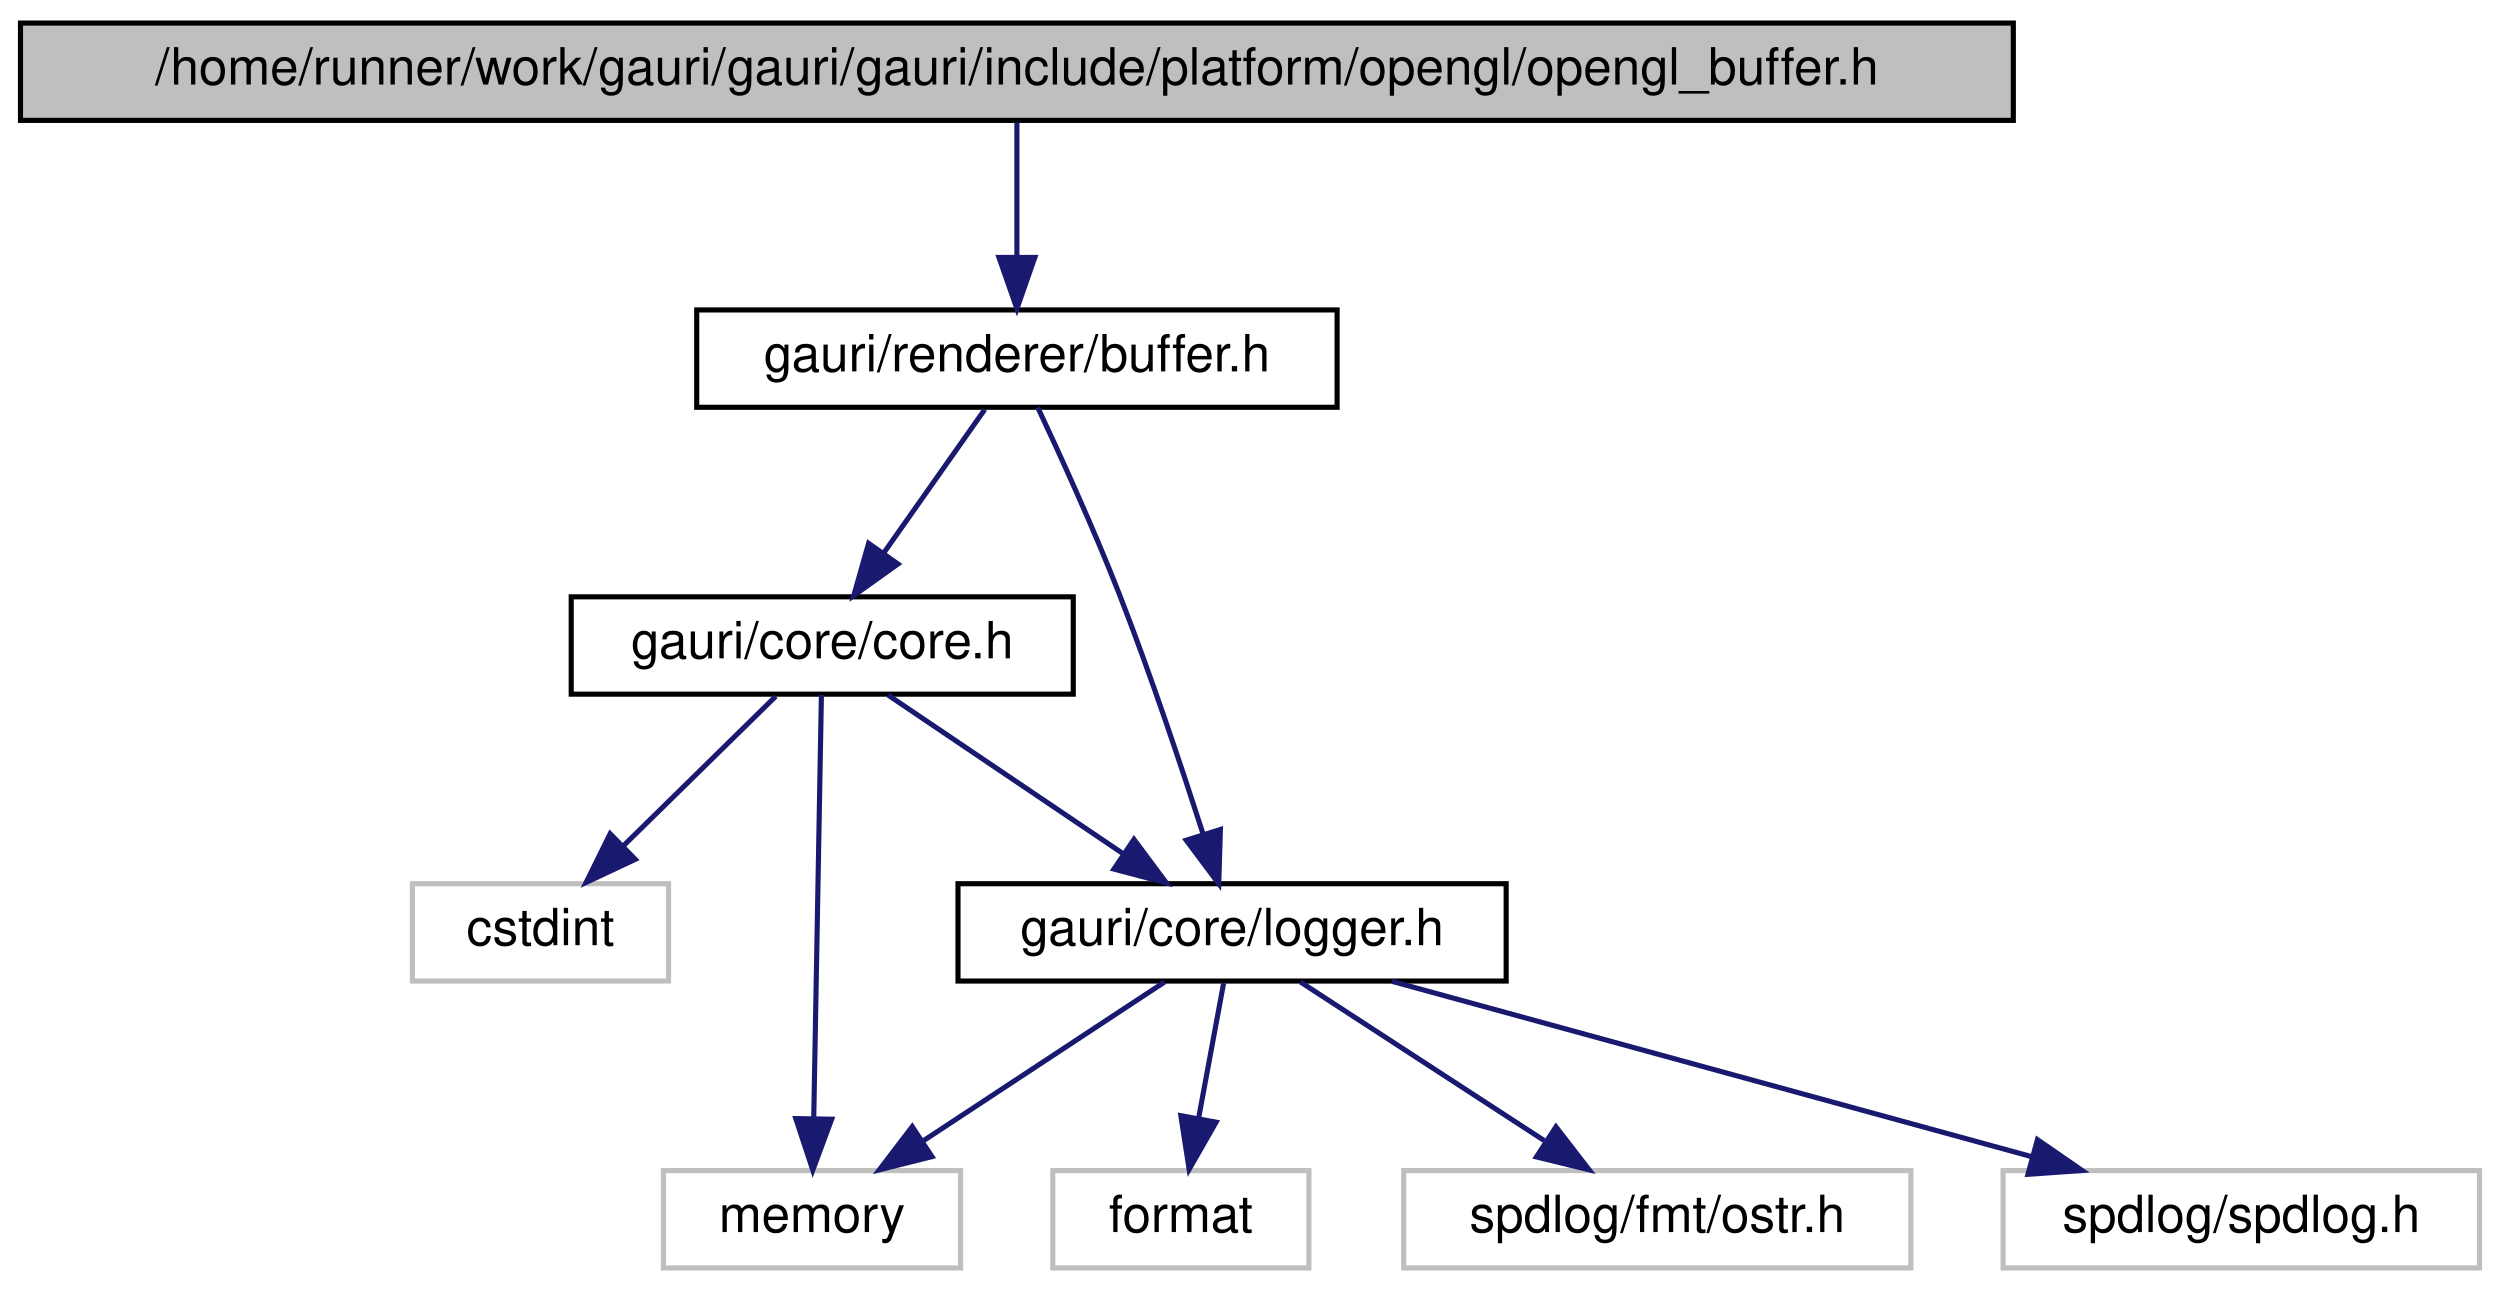
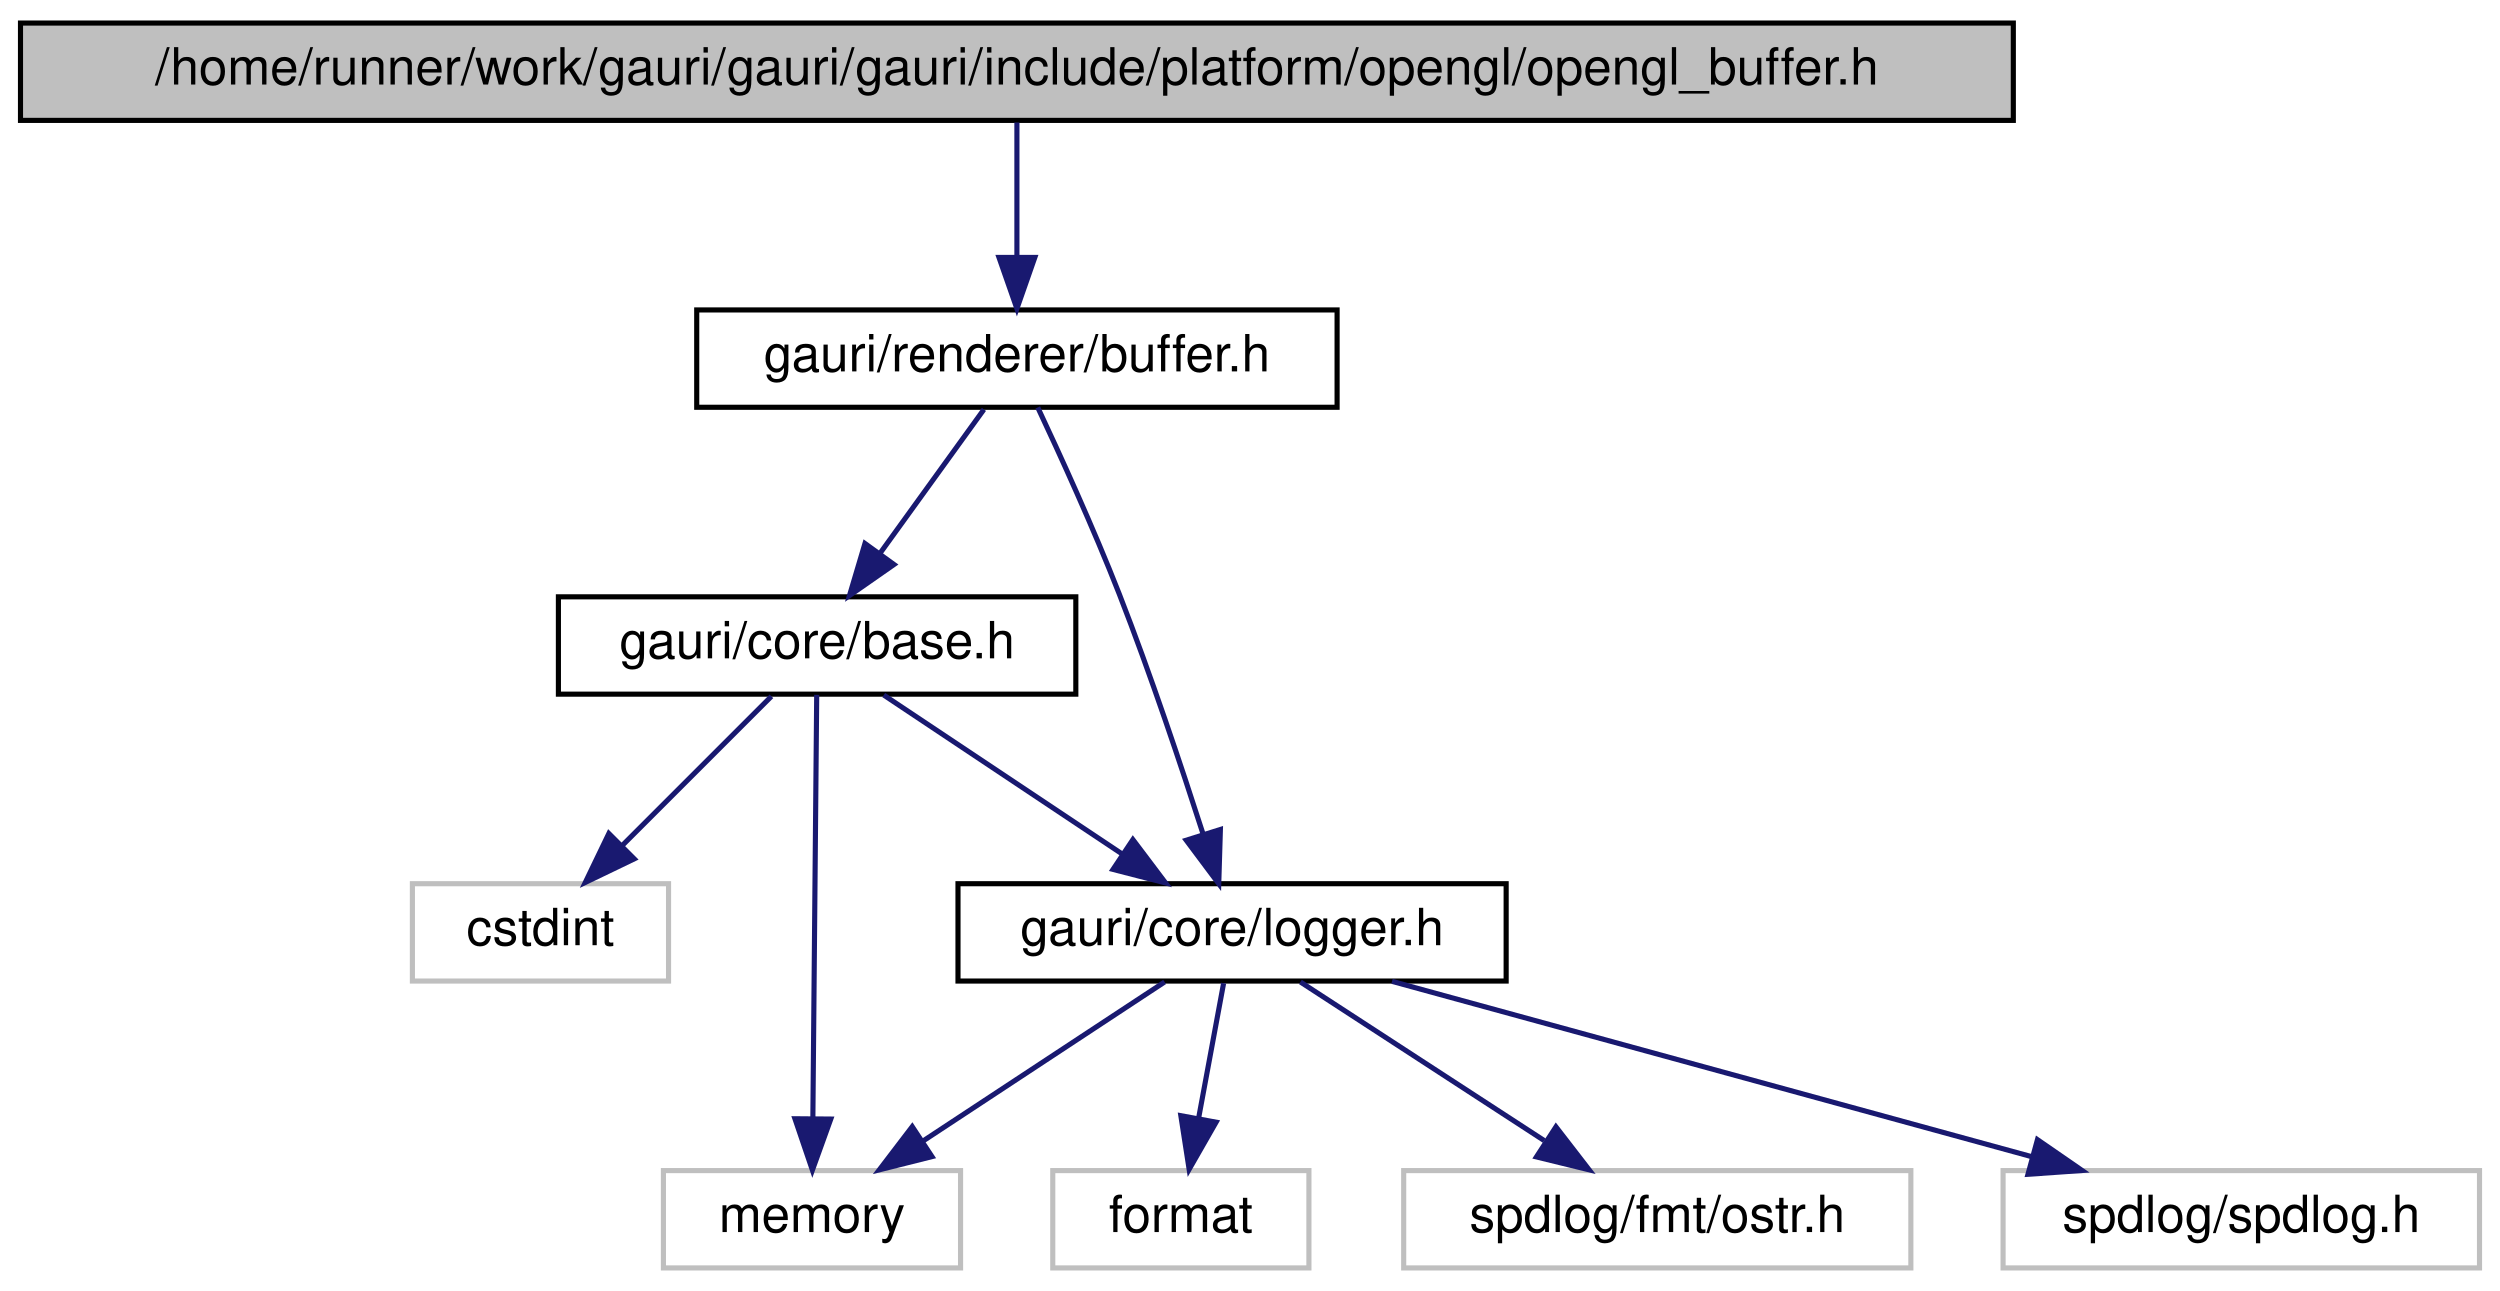
<svg xmlns="http://www.w3.org/2000/svg" xmlns:xlink="http://www.w3.org/1999/xlink" width="488pt" height="252pt" viewBox="0.00 0.00 488.00 252.00">
  <g id="graph0" class="graph" transform="scale(1 1) rotate(0) translate(4 248)">
    <polygon fill="white" stroke="transparent" points="-4,4 -4,-248 484,-248 484,4 -4,4" />
    <g id="node1" class="node">
      <g id="a_node1">
        <a xlink:title=" ">
          <polygon fill="#bfbfbf" stroke="black" points="0,-224.5 0,-243.5 389,-243.5 389,-224.5 0,-224.5" />
          <text text-anchor="middle" x="194.5" y="-231.5" font-family="Helvetica,sans-Serif" font-size="10.00">/home/runner/work/gauri/gauri/gauri/include/platform/opengl/opengl_buffer.h</text>
        </a>
      </g>
    </g>
    <g id="node2" class="node">
      <g id="a_node2">
        <a xlink:href="buffer_8h.html" target="_top" xlink:title=" ">
          <polygon fill="white" stroke="black" points="132,-168.5 132,-187.5 257,-187.5 257,-168.5 132,-168.5" />
          <text text-anchor="middle" x="194.5" y="-175.5" font-family="Helvetica,sans-Serif" font-size="10.00">gauri/renderer/buffer.h</text>
        </a>
      </g>
    </g>
    <g id="edge1" class="edge">
      <path fill="none" stroke="midnightblue" d="M194.5,-224.08C194.5,-217.01 194.5,-206.86 194.5,-197.99" />
      <polygon fill="midnightblue" stroke="midnightblue" points="198,-197.75 194.5,-187.75 191,-197.75 198,-197.75" />
    </g>
    <g id="node3" class="node">
      <g id="a_node3">
-         <a xlink:href="core_8h.html" target="_top" xlink:title=" ">
-           <polygon fill="white" stroke="black" points="107.5,-112.5 107.5,-131.5 205.5,-131.5 205.5,-112.5 107.5,-112.5" />
-           <text text-anchor="middle" x="156.5" y="-119.5" font-family="Helvetica,sans-Serif" font-size="10.00">gauri/core/core.h</text>
+         <a xlink:href="base_8h.html" target="_top" xlink:title=" ">
+           <polygon fill="white" stroke="black" points="105,-112.5 105,-131.5 206,-131.5 206,-112.5 105,-112.5" />
+           <text text-anchor="middle" x="155.5" y="-119.5" font-family="Helvetica,sans-Serif" font-size="10.00">gauri/core/base.h</text>
        </a>
      </g>
    </g>
    <g id="edge2" class="edge">
-       <path fill="none" stroke="midnightblue" d="M188.23,-168.08C182.86,-160.46 174.98,-149.26 168.42,-139.94" />
-       <polygon fill="midnightblue" stroke="midnightblue" points="171.28,-137.91 162.66,-131.75 165.55,-141.94 171.28,-137.91" />
+       <path fill="none" stroke="midnightblue" d="M188.06,-168.08C182.55,-160.46 174.47,-149.26 167.74,-139.94" />
+       <polygon fill="midnightblue" stroke="midnightblue" points="170.51,-137.81 161.82,-131.75 164.84,-141.91 170.51,-137.81" />
    </g>
    <g id="node6" class="node">
      <g id="a_node6">
        <a xlink:href="logger_8h.html" target="_top" xlink:title=" ">
          <polygon fill="white" stroke="black" points="183,-56.5 183,-75.5 290,-75.5 290,-56.5 183,-56.5" />
          <text text-anchor="middle" x="236.5" y="-63.5" font-family="Helvetica,sans-Serif" font-size="10.00">gauri/core/logger.h</text>
        </a>
      </g>
    </g>
    <g id="edge10" class="edge">
      <path fill="none" stroke="midnightblue" d="M198.57,-168.47C202.79,-159.49 209.46,-144.9 214.5,-132 220.59,-116.39 226.63,-98.32 230.84,-85.2" />
      <polygon fill="midnightblue" stroke="midnightblue" points="234.22,-86.09 233.9,-75.5 227.55,-83.99 234.22,-86.09" />
    </g>
    <g id="node4" class="node">
      <g id="a_node4">
        <a xlink:title=" ">
          <polygon fill="white" stroke="#bfbfbf" points="76.5,-56.5 76.5,-75.5 126.5,-75.5 126.5,-56.5 76.5,-56.5" />
          <text text-anchor="middle" x="101.5" y="-63.5" font-family="Helvetica,sans-Serif" font-size="10.00">cstdint</text>
        </a>
      </g>
    </g>
    <g id="edge3" class="edge">
-       <path fill="none" stroke="midnightblue" d="M147.42,-112.08C139.33,-104.14 127.3,-92.34 117.59,-82.8" />
-       <polygon fill="midnightblue" stroke="midnightblue" points="120,-80.26 110.41,-75.75 115.1,-85.25 120,-80.26" />
+       <path fill="none" stroke="midnightblue" d="M146.58,-112.08C138.72,-104.22 127.07,-92.57 117.58,-83.08" />
+       <polygon fill="midnightblue" stroke="midnightblue" points="119.8,-80.35 110.25,-75.75 114.85,-85.3 119.8,-80.35" />
    </g>
    <g id="node5" class="node">
      <g id="a_node5">
        <a xlink:title=" ">
          <polygon fill="white" stroke="#bfbfbf" points="125.5,-0.5 125.5,-19.5 183.5,-19.5 183.5,-0.5 125.5,-0.5" />
          <text text-anchor="middle" x="154.5" y="-7.5" font-family="Helvetica,sans-Serif" font-size="10.00">memory</text>
        </a>
      </g>
    </g>
    <g id="edge4" class="edge">
-       <path fill="none" stroke="midnightblue" d="M156.34,-112.37C156.02,-94.62 155.28,-53.67 154.84,-29.6" />
-       <polygon fill="midnightblue" stroke="midnightblue" points="158.34,-29.53 154.66,-19.59 151.34,-29.65 158.34,-29.53" />
+       <path fill="none" stroke="midnightblue" d="M155.42,-112.37C155.26,-94.62 154.89,-53.67 154.67,-29.6" />
+       <polygon fill="midnightblue" stroke="midnightblue" points="158.17,-29.56 154.58,-19.59 151.17,-29.62 158.17,-29.56" />
    </g>
    <g id="edge5" class="edge">
-       <path fill="none" stroke="midnightblue" d="M169.35,-112.32C181.72,-103.98 200.63,-91.21 215.24,-81.35" />
-       <polygon fill="midnightblue" stroke="midnightblue" points="217.35,-84.15 223.68,-75.65 213.43,-78.35 217.35,-84.15" />
+       <path fill="none" stroke="midnightblue" d="M168.51,-112.32C181.03,-103.98 200.18,-91.21 214.97,-81.35" />
+       <polygon fill="midnightblue" stroke="midnightblue" points="217.14,-84.11 223.52,-75.65 213.26,-78.29 217.14,-84.11" />
    </g>
    <g id="edge7" class="edge">
      <path fill="none" stroke="midnightblue" d="M223.33,-56.32C210.65,-47.98 191.27,-35.21 176.29,-25.35" />
      <polygon fill="midnightblue" stroke="midnightblue" points="177.92,-22.23 167.64,-19.65 174.07,-28.08 177.92,-22.23" />
    </g>
    <g id="node7" class="node">
      <g id="a_node7">
        <a xlink:title=" ">
          <polygon fill="white" stroke="#bfbfbf" points="201.5,-0.5 201.5,-19.5 251.5,-19.5 251.5,-0.5 201.5,-0.5" />
          <text text-anchor="middle" x="226.5" y="-7.5" font-family="Helvetica,sans-Serif" font-size="10.00">format</text>
        </a>
      </g>
    </g>
    <g id="edge6" class="edge">
      <path fill="none" stroke="midnightblue" d="M234.85,-56.08C233.52,-48.93 231.62,-38.64 229.96,-29.69" />
      <polygon fill="midnightblue" stroke="midnightblue" points="233.38,-28.95 228.12,-19.75 226.5,-30.22 233.38,-28.95" />
    </g>
    <g id="node8" class="node">
      <g id="a_node8">
        <a xlink:title=" ">
          <polygon fill="white" stroke="#bfbfbf" points="270,-0.5 270,-19.5 369,-19.5 369,-0.5 270,-0.5" />
          <text text-anchor="middle" x="319.5" y="-7.5" font-family="Helvetica,sans-Serif" font-size="10.00">spdlog/fmt/ostr.h</text>
        </a>
      </g>
    </g>
    <g id="edge8" class="edge">
      <path fill="none" stroke="midnightblue" d="M249.84,-56.32C262.66,-47.98 282.28,-35.21 297.44,-25.35" />
      <polygon fill="midnightblue" stroke="midnightblue" points="299.72,-28.04 306.2,-19.65 295.91,-22.17 299.72,-28.04" />
    </g>
    <g id="node9" class="node">
      <g id="a_node9">
        <a xlink:title=" ">
          <polygon fill="white" stroke="#bfbfbf" points="387,-0.5 387,-19.5 480,-19.5 480,-0.5 387,-0.5" />
          <text text-anchor="middle" x="433.5" y="-7.5" font-family="Helvetica,sans-Serif" font-size="10.00">spdlog/spdlog.h</text>
        </a>
      </g>
    </g>
    <g id="edge9" class="edge">
      <path fill="none" stroke="midnightblue" d="M267.72,-56.44C301.43,-47.2 355.3,-32.44 392.43,-22.26" />
      <polygon fill="midnightblue" stroke="midnightblue" points="393.71,-25.54 402.43,-19.52 391.86,-18.78 393.71,-25.54" />
    </g>
  </g>
</svg>
